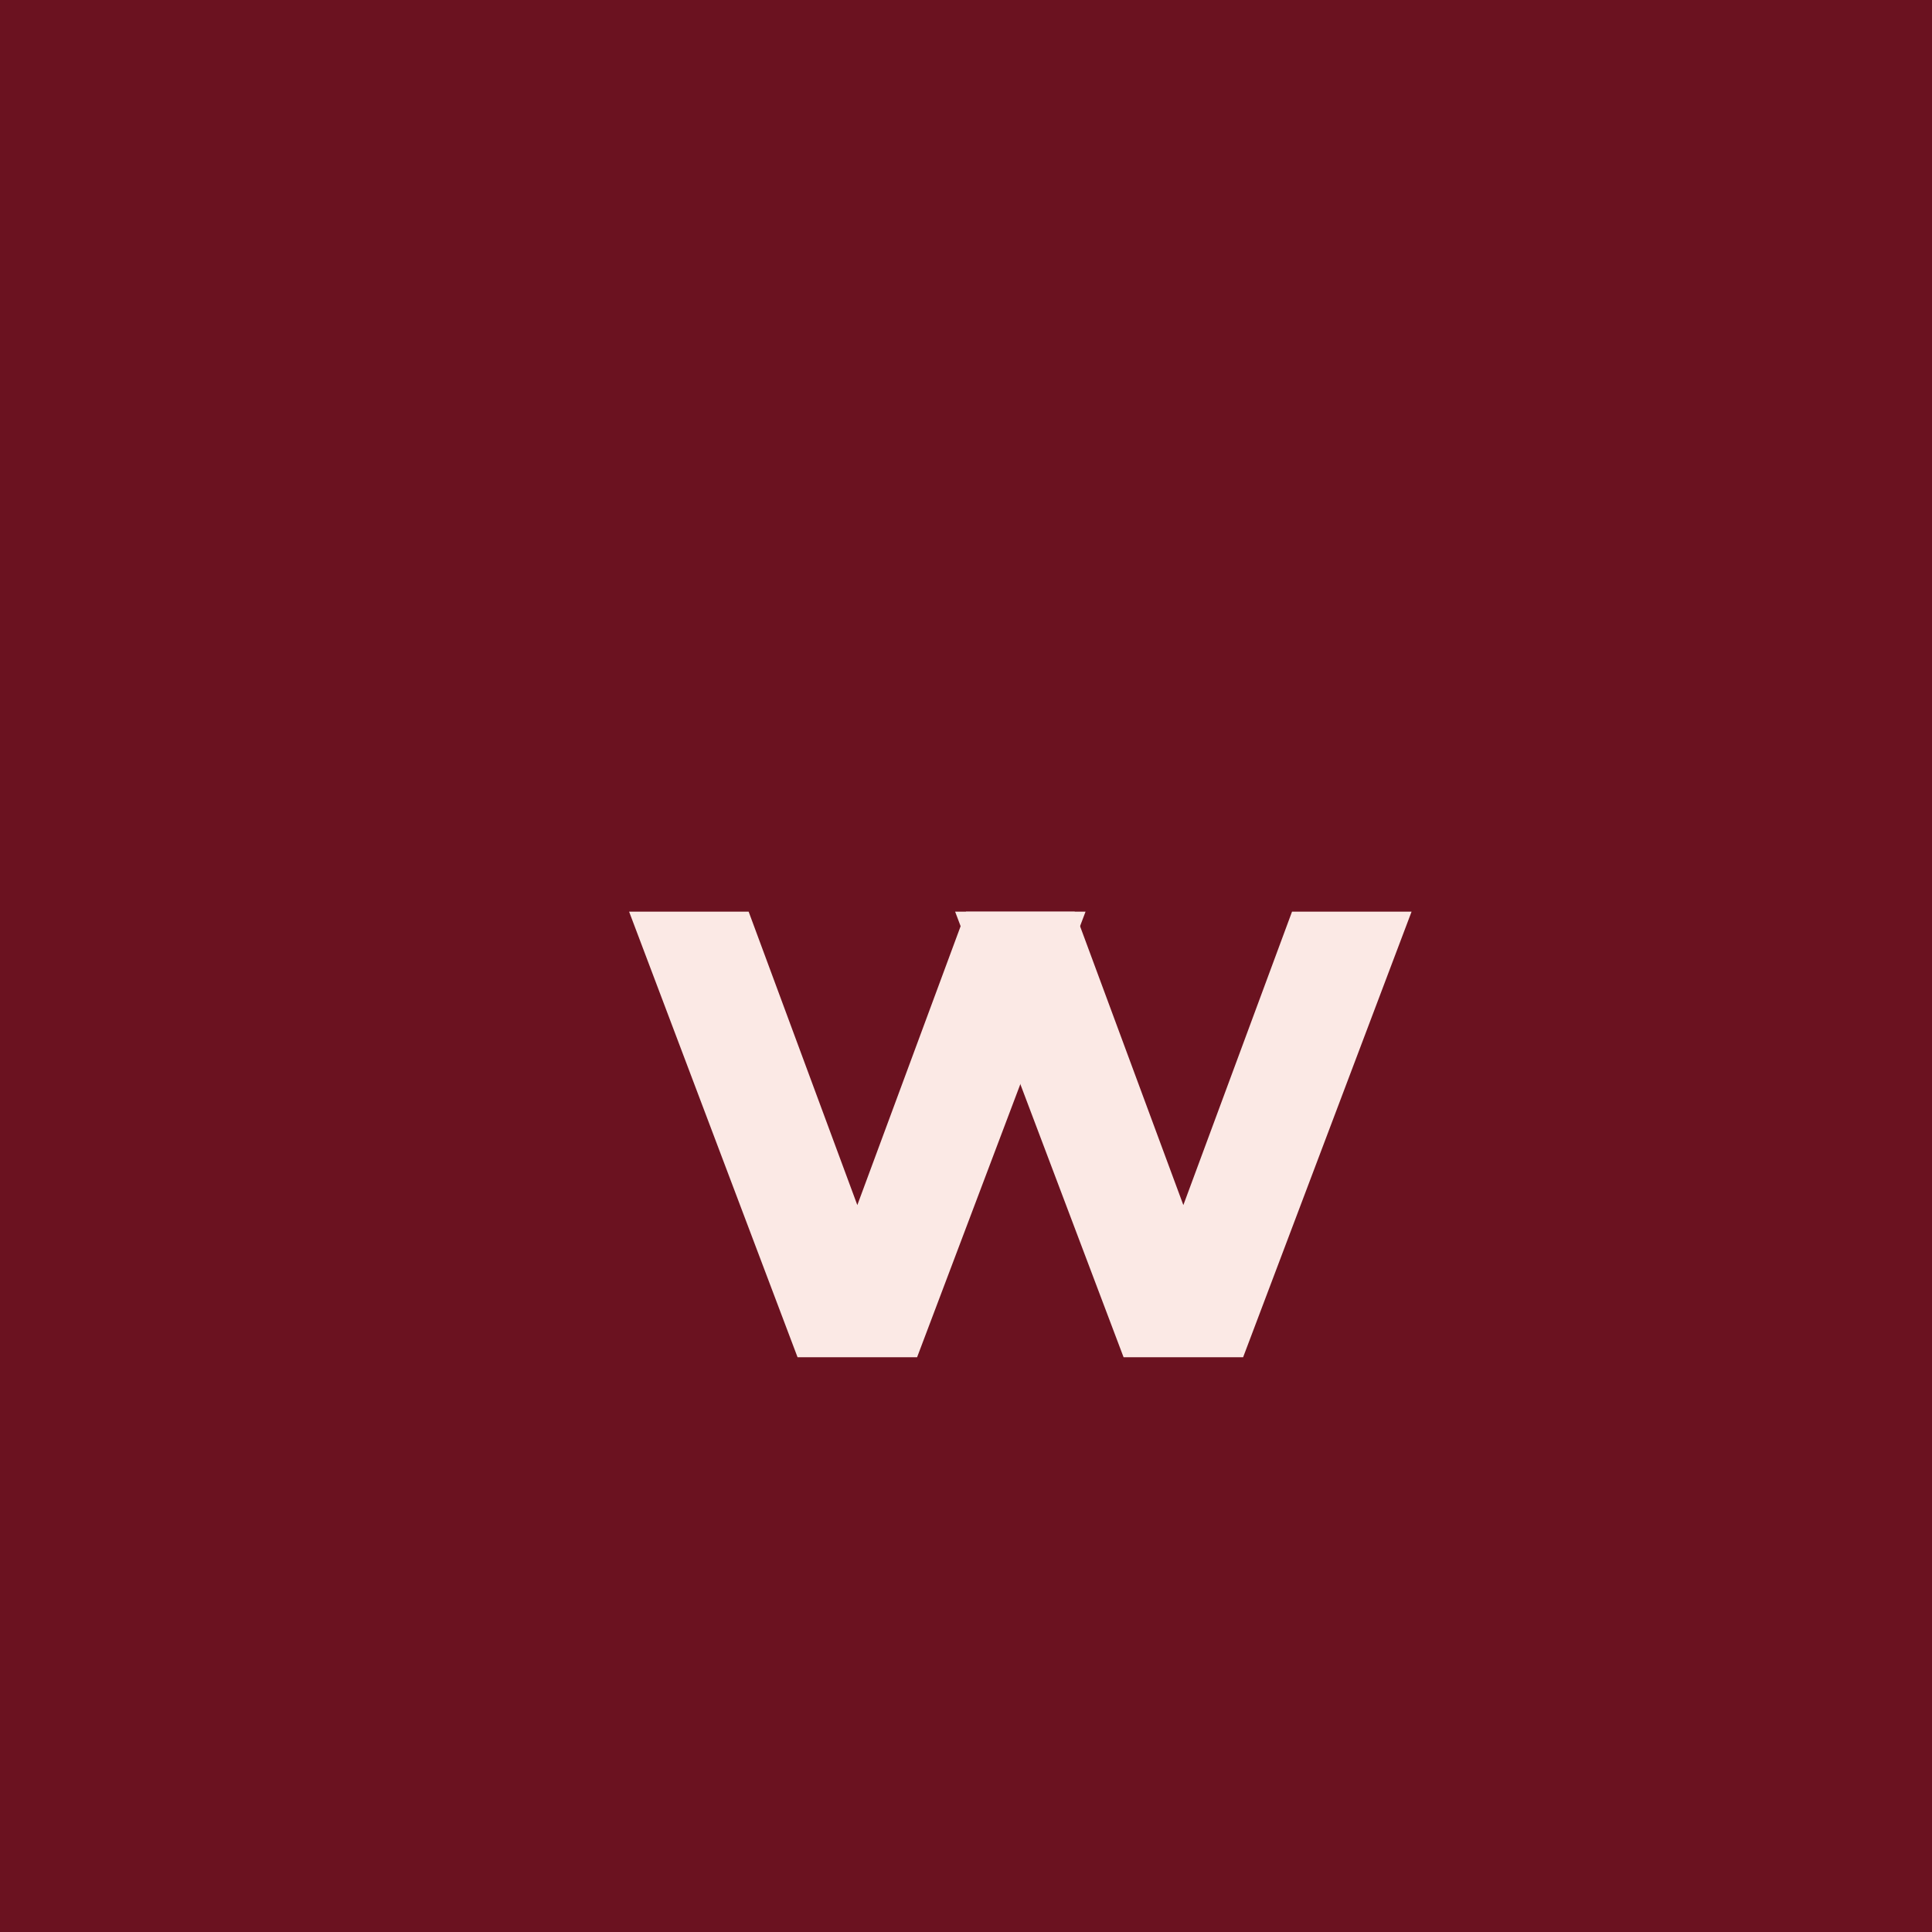
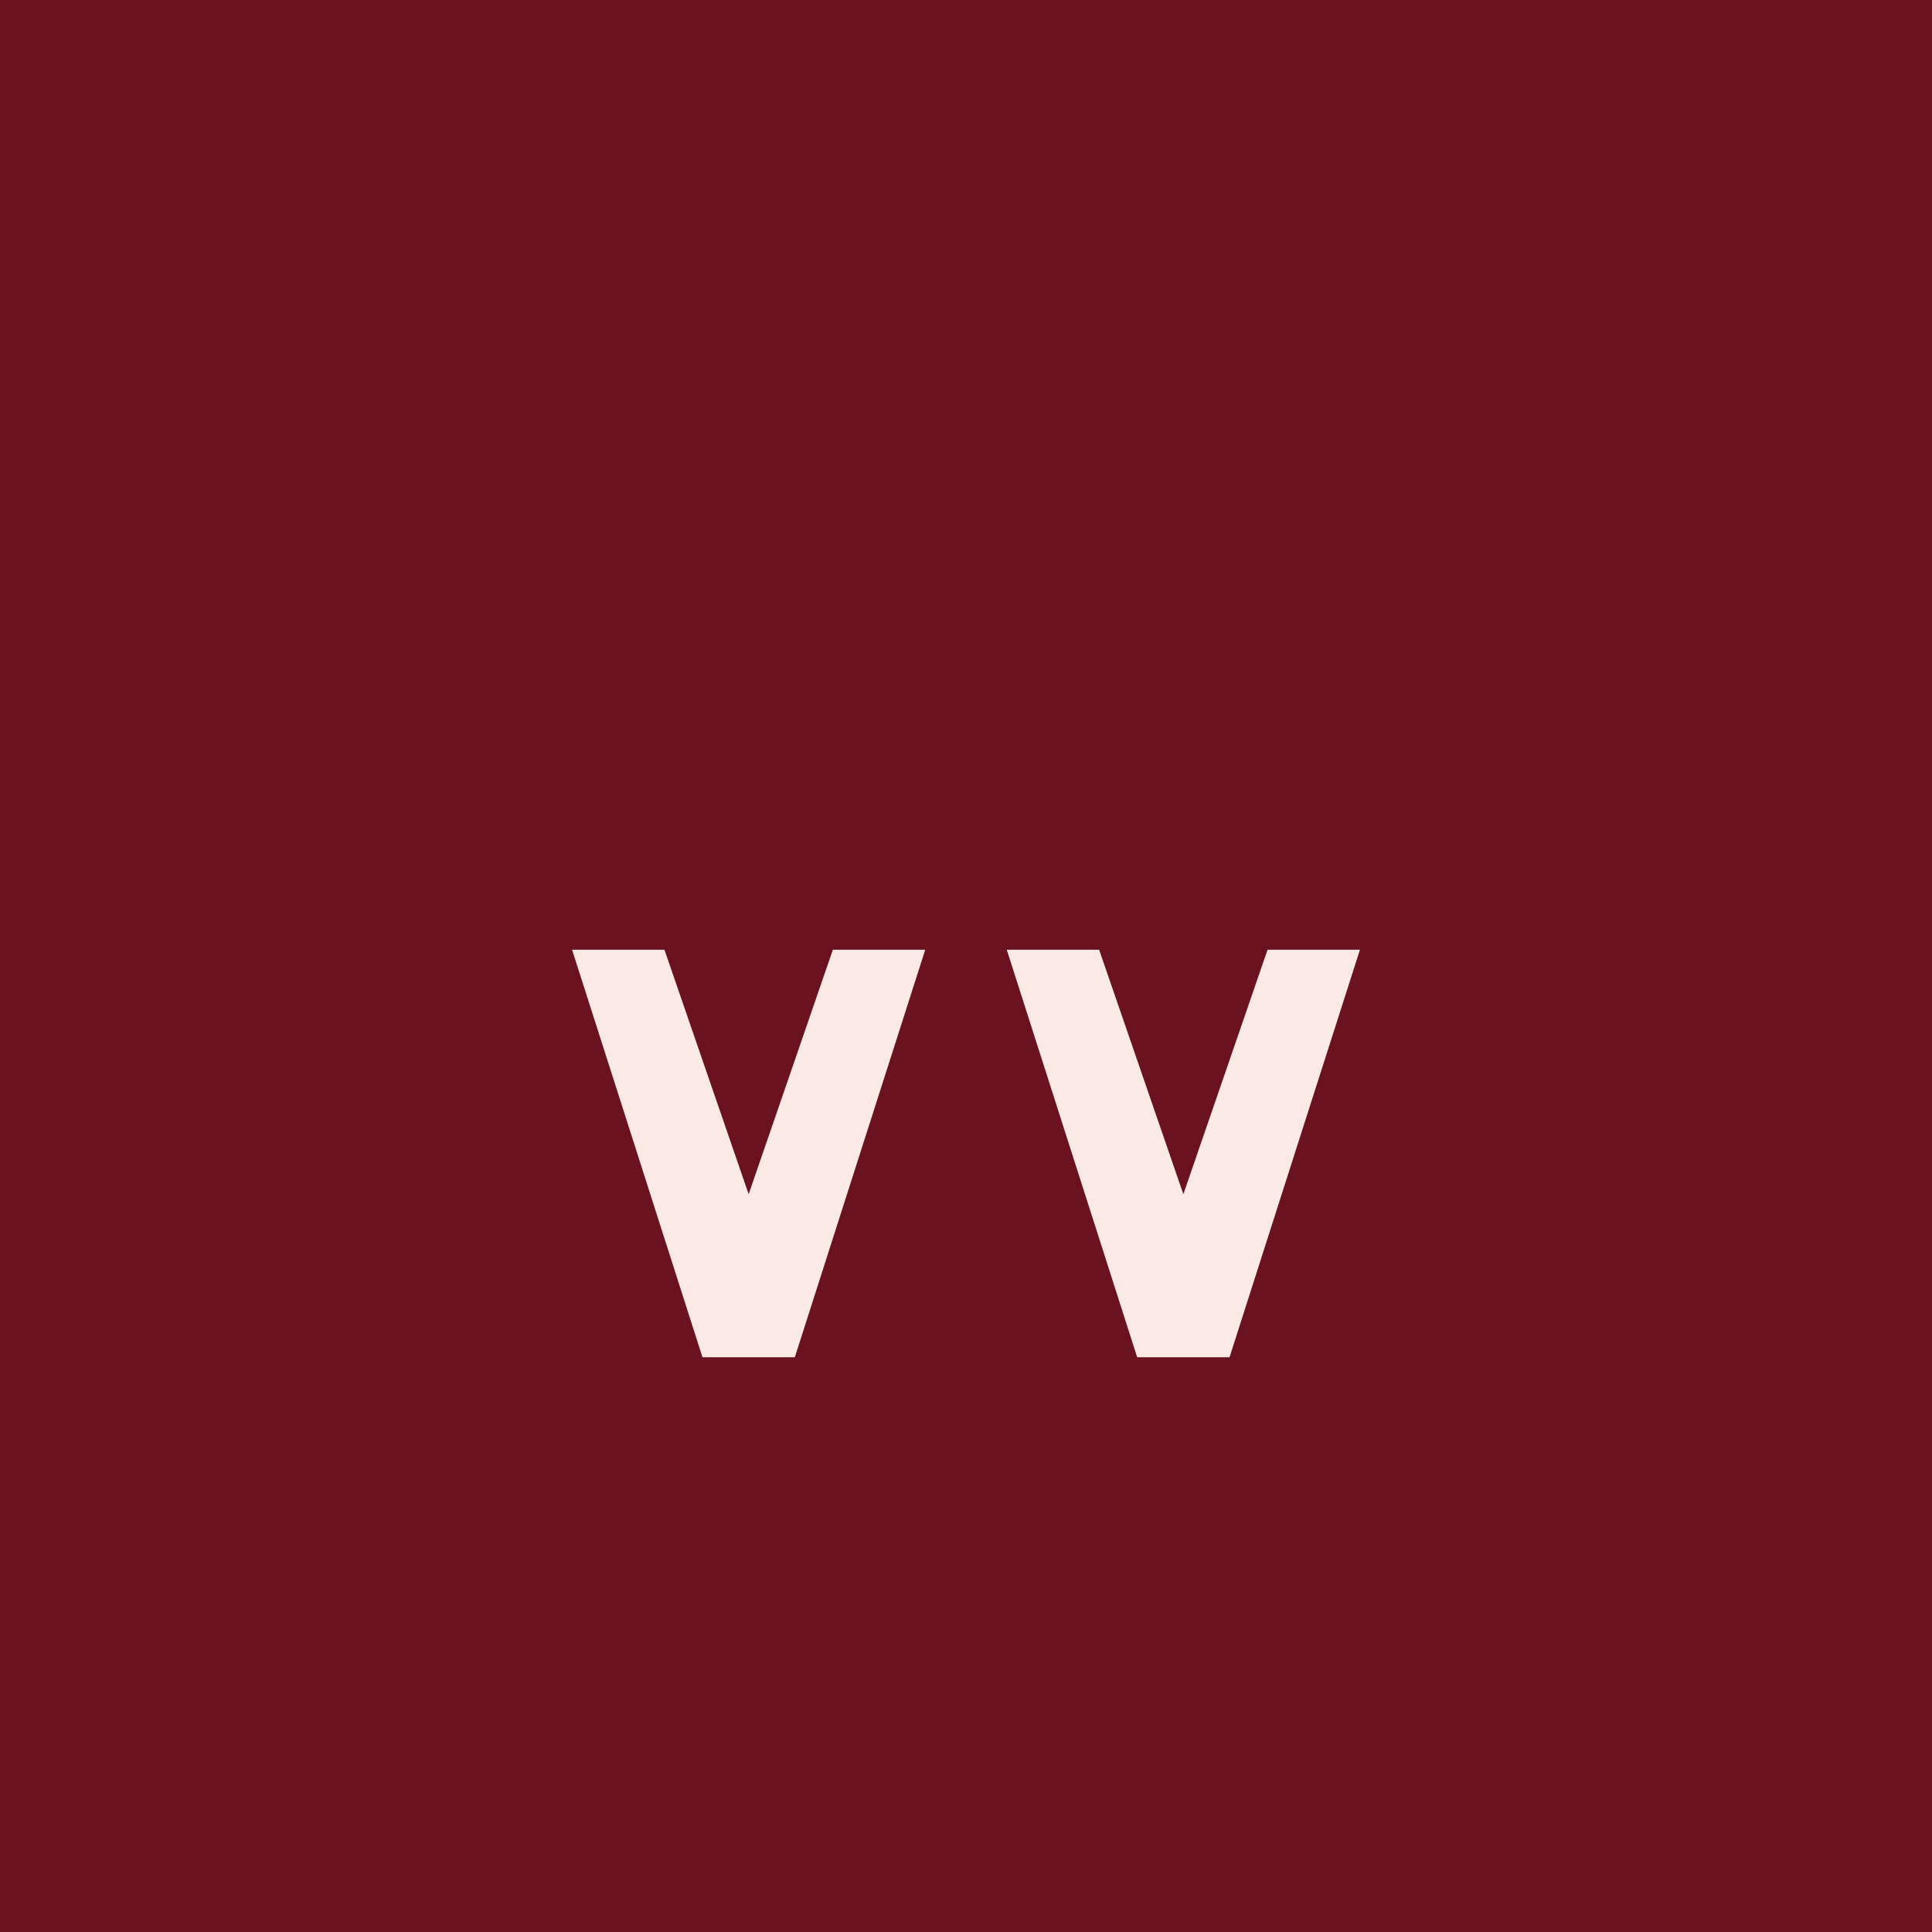
<svg xmlns="http://www.w3.org/2000/svg" viewBox="0 0 512 512" role="img" aria-label="Va de Vi">
  <rect width="512" height="512" fill="#6b1220" />
  <g transform="translate(256 256) scale(0.72) translate(-256 -256)" fill="#fbe9e5">
-     <path d="M132 236h44l40 108 40-108h44l-62 164h-44z" />
-     <path d="M252 236h44l40 108 40-108h44l-62 164h-44z" />
+     <path d="M111 250h34L176 340L207 250h34L193 400h-34z" />
+     <path d="M271 250h34L336 340L367 250h34L353 400h-34z" />
  </g>
</svg>
